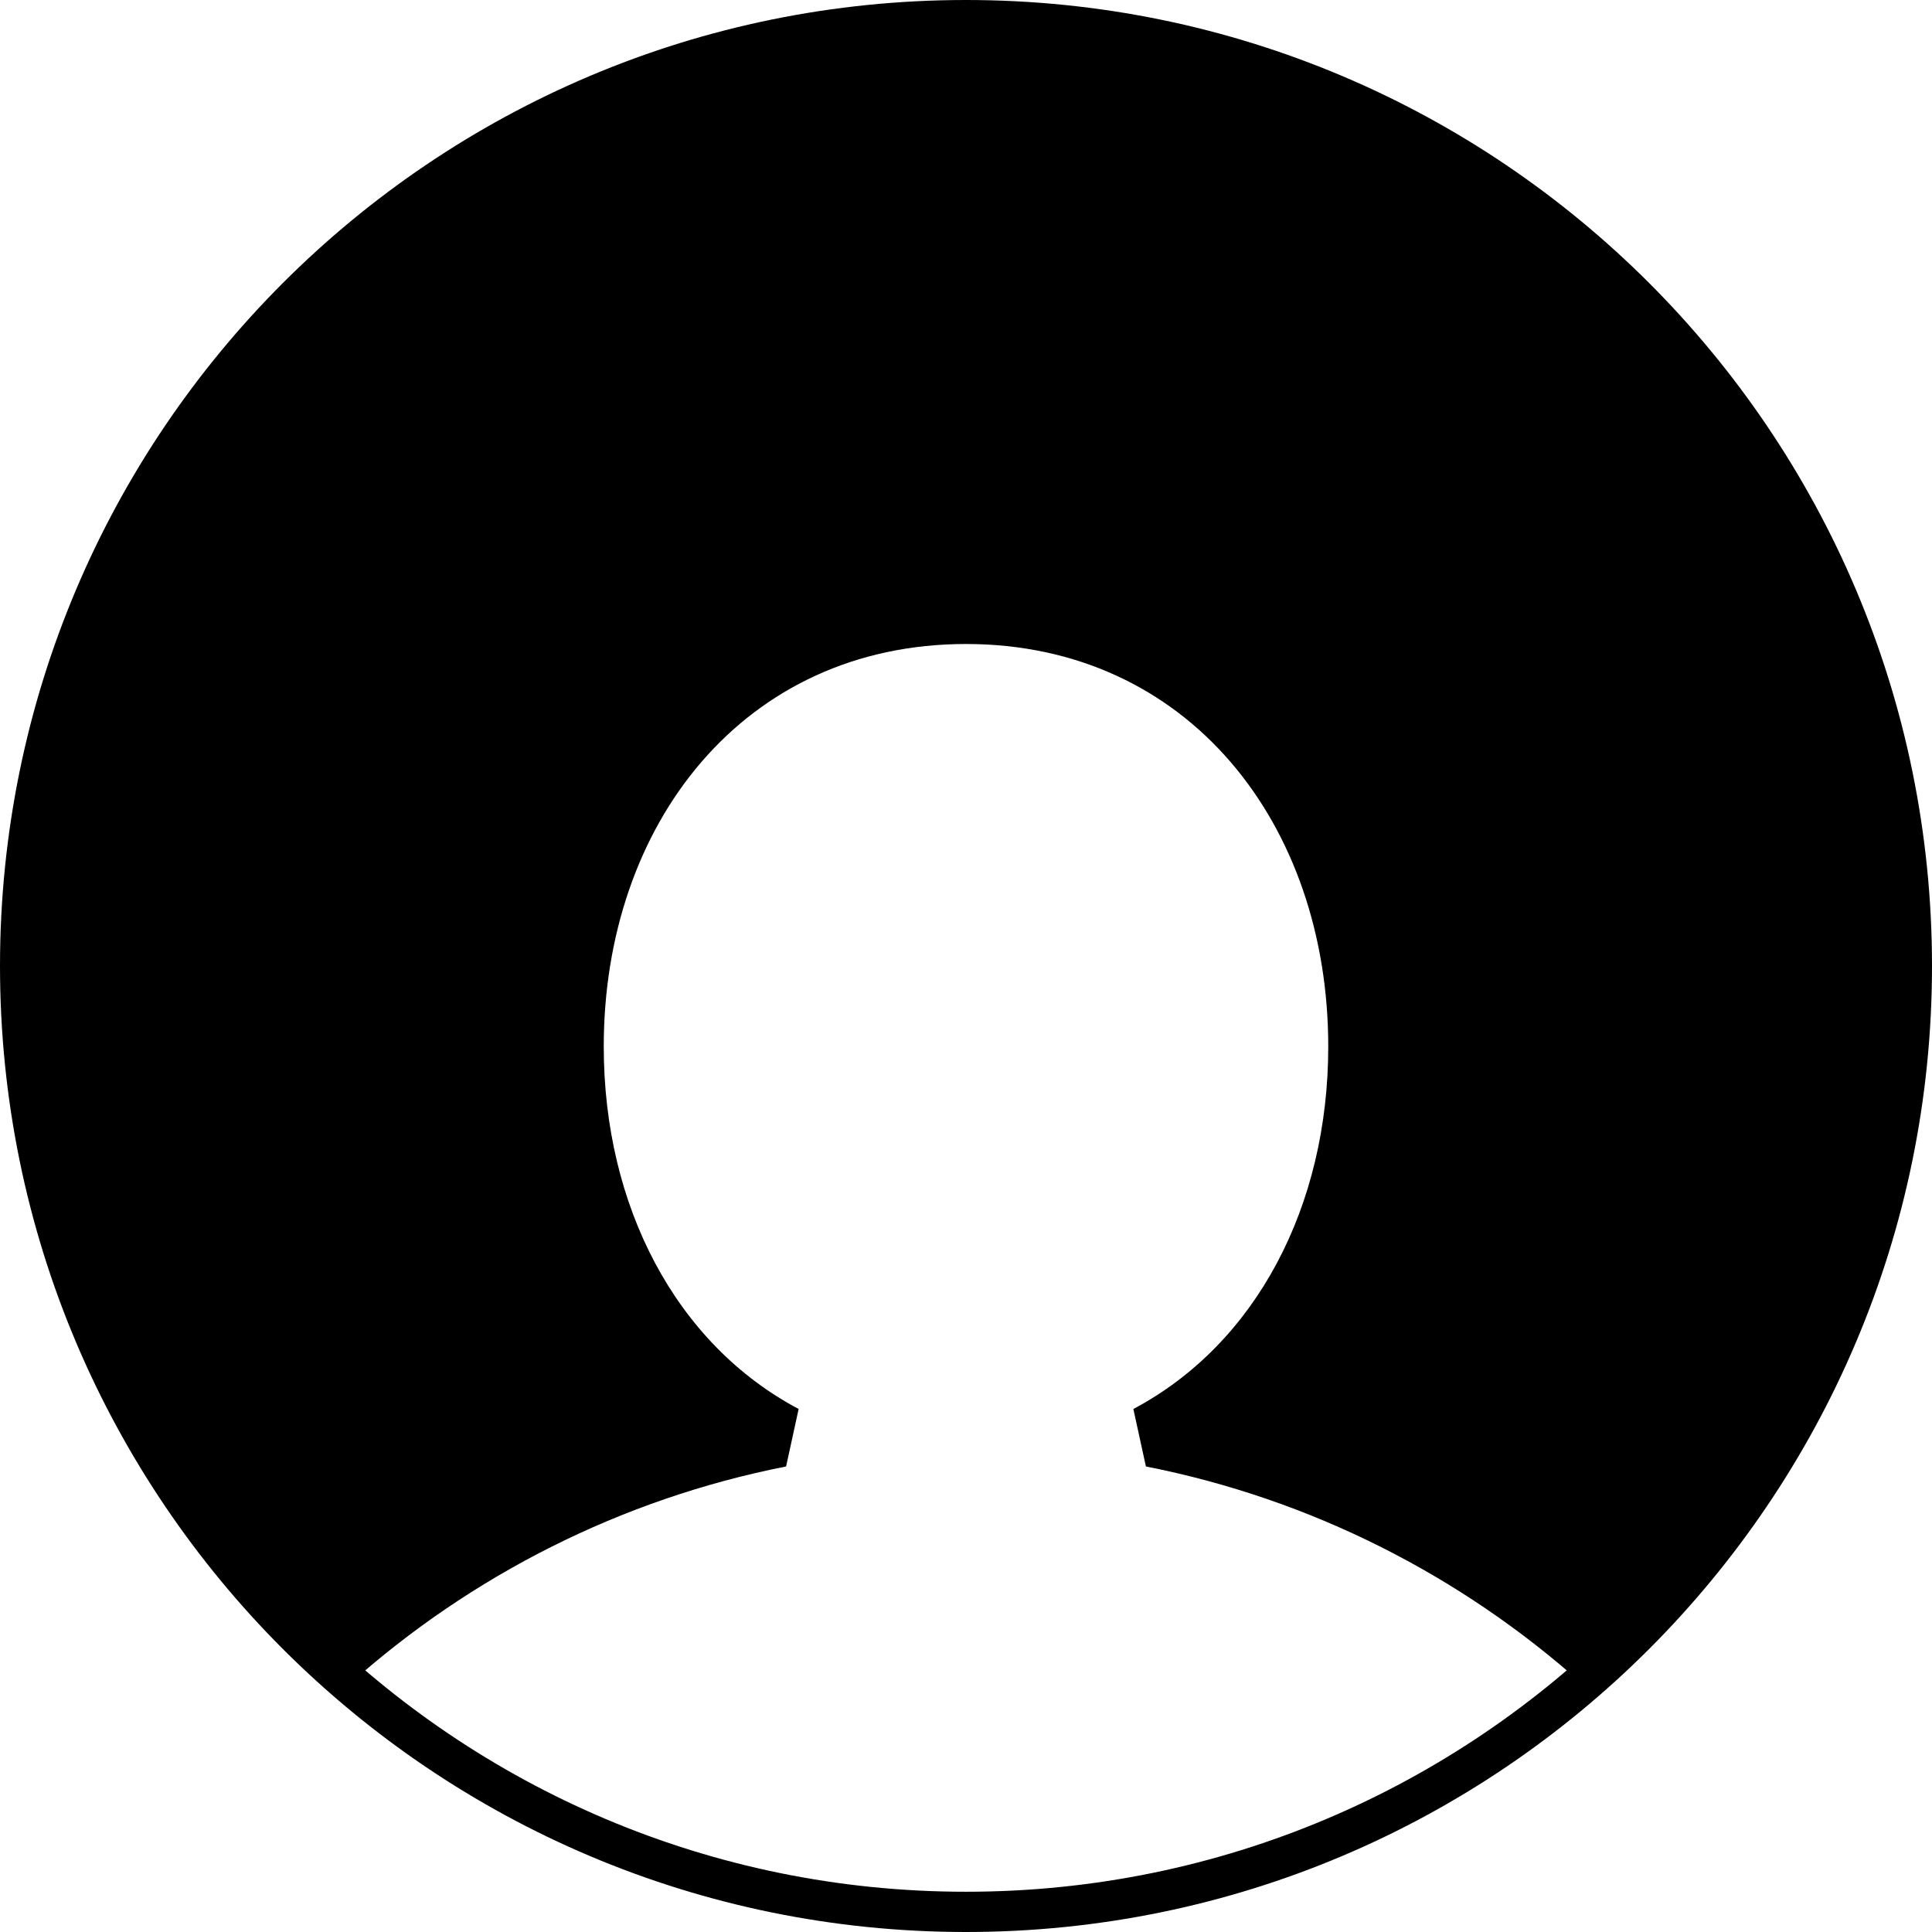
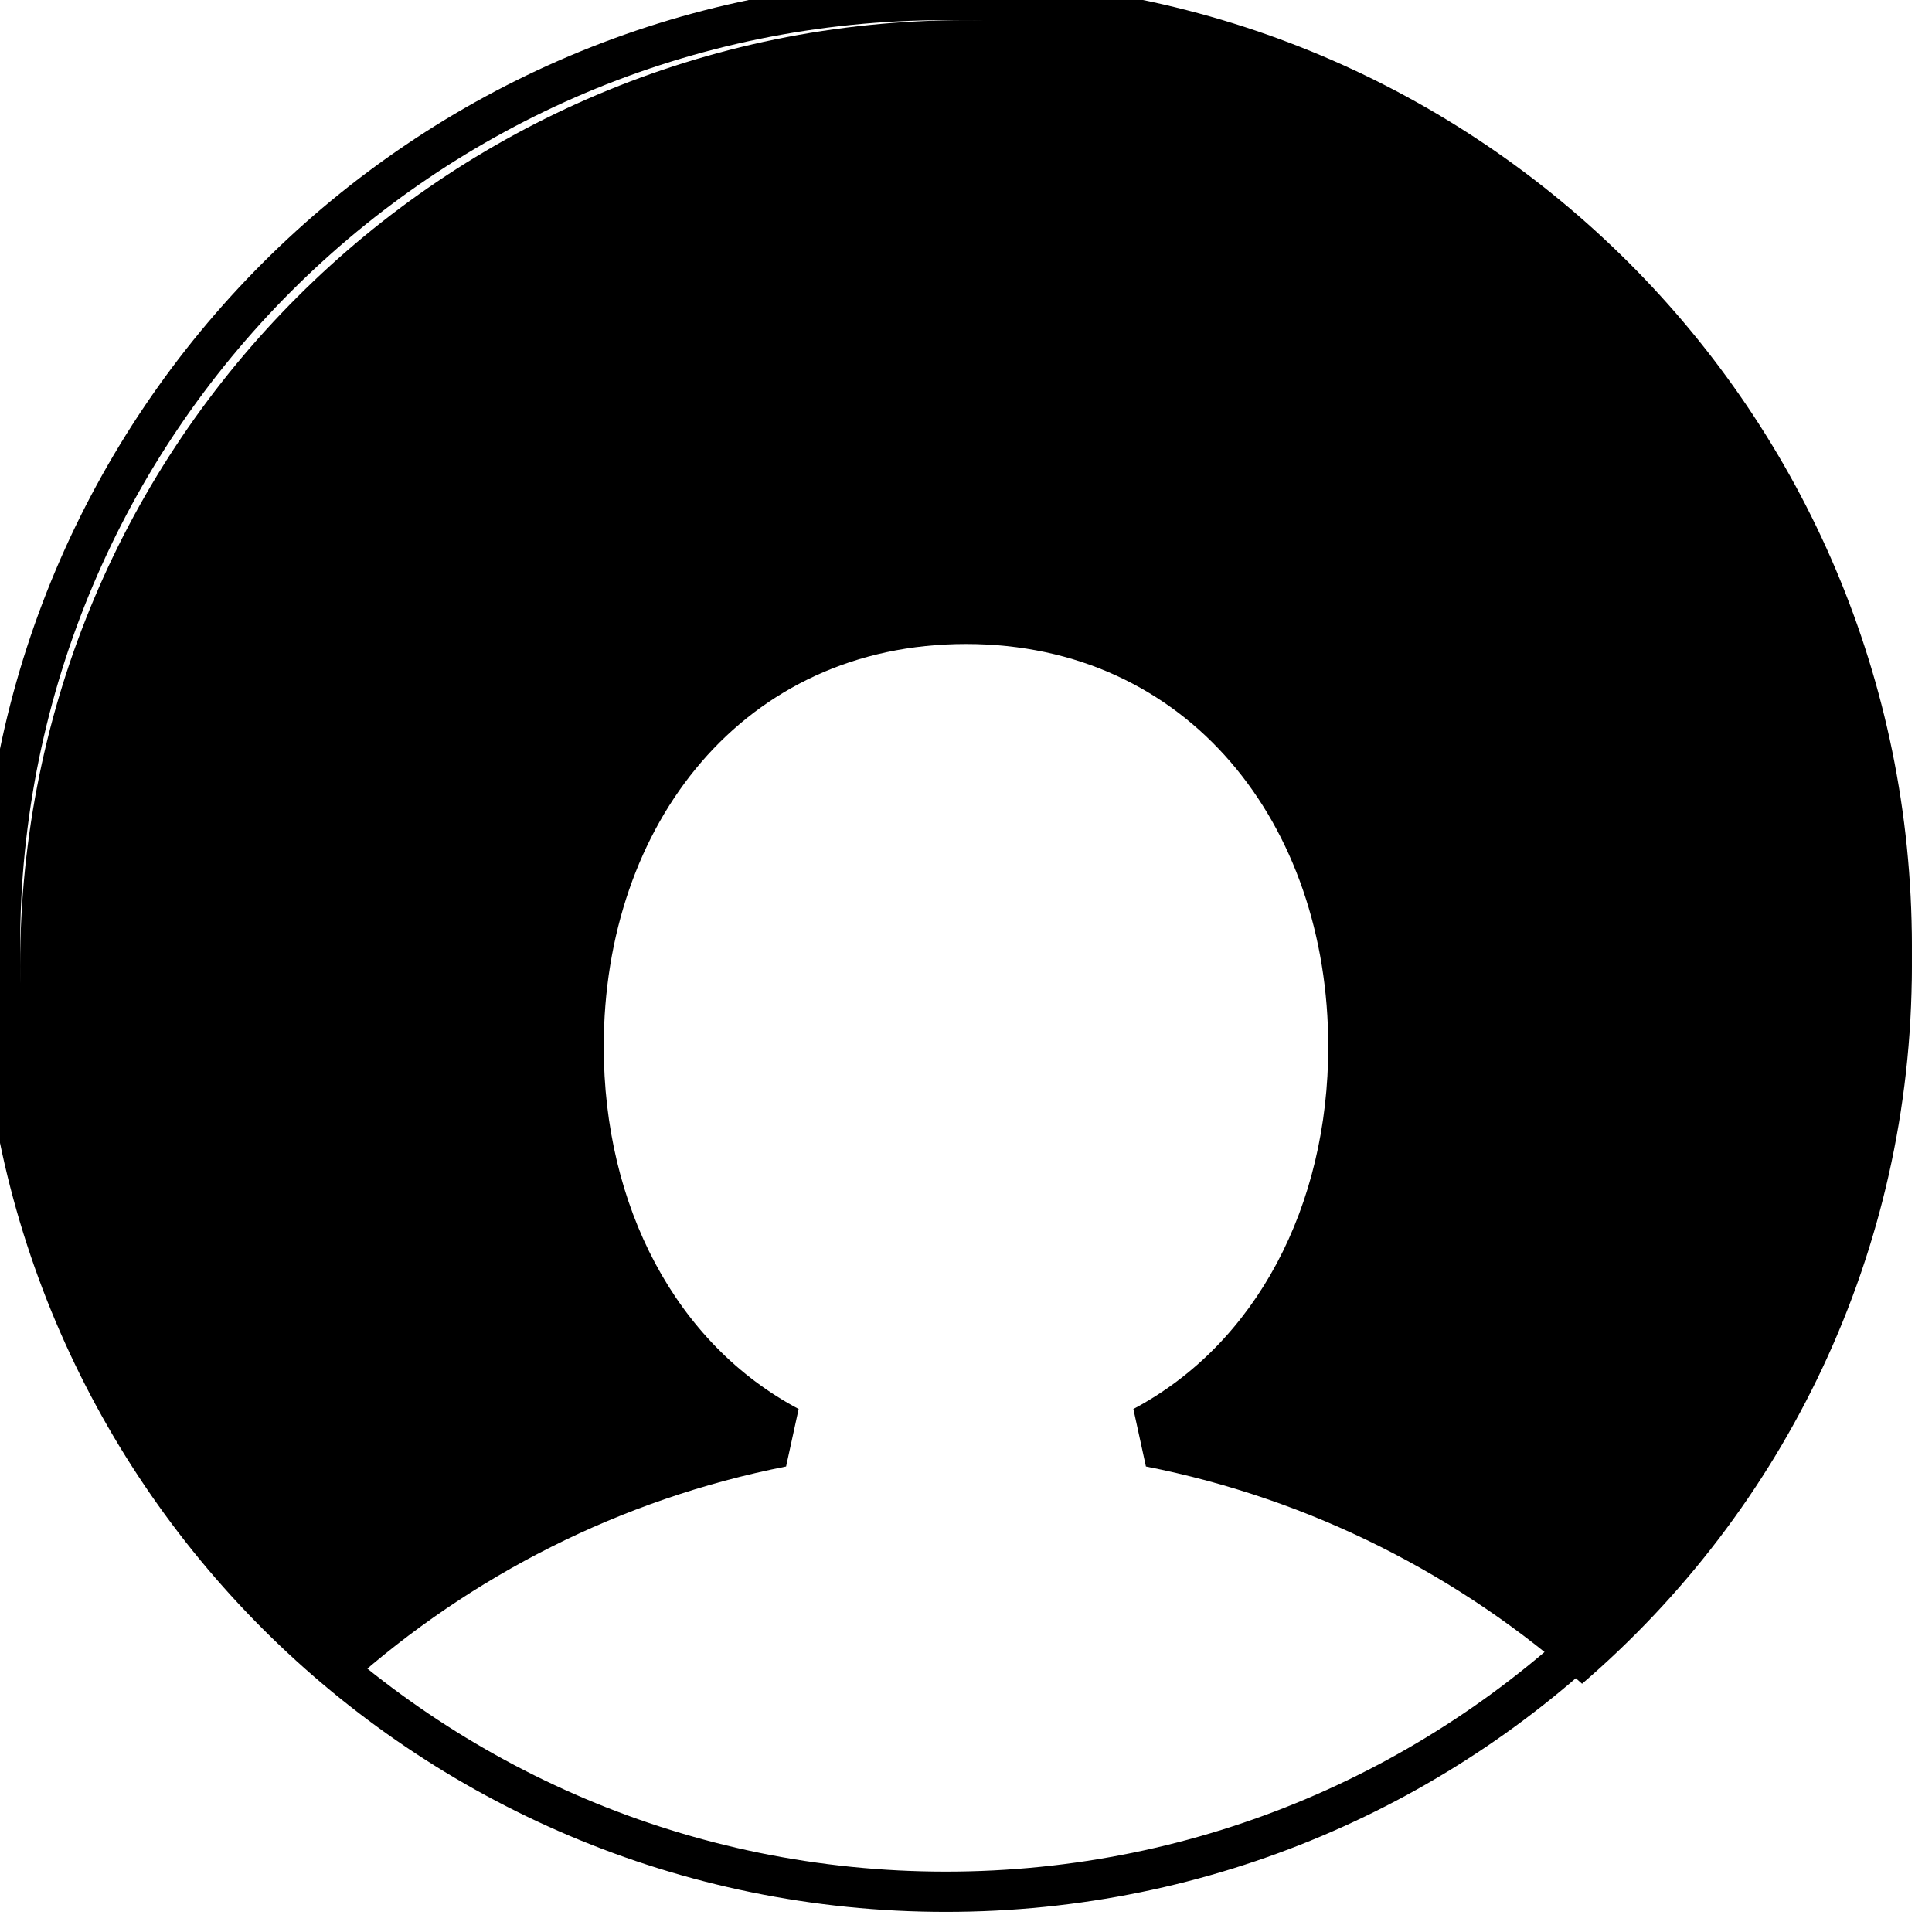
<svg xmlns="http://www.w3.org/2000/svg" width="48px" height="48px" viewBox="0 0 48 48" version="1.1">
  <defs />
  <g id="fill" stroke="none" stroke-width="1" fill="none" fill-rule="evenodd">
    <g id="user4-fill">
-       <ellipse id="Shape" stroke="#000000" stroke-linecap="square" cx="24" cy="24" rx="23.5" ry="23.5" />
+       <circle id="Shape" stroke="#000000" stroke-linecap="square" cx="23.5" cy="23.5" r="23.5" />
      <path d="M19.53,36.434 L19.842,35.006 C16.79,33.388 15,29.963 15,26 C15,20.477 18.477,16 24,16 C29.523,16 33,20.477 33,26 C33,29.963 31.21,33.388 28.158,35.006 L28.47,36.434 C32.581,37.244 36.298,39.149 39.306,41.832 C44.323,37.522 47.5,31.132 47.5,24 C47.5,11.021 36.979,0.5 24,0.5 C11.021,0.5 0.5,11.021 0.5,24 C0.5,31.132 3.677,37.522 8.694,41.832 C11.702,39.149 15.419,37.244 19.53,36.434 Z" id="Combined-Shape" fill="#000000" />
    </g>
  </g>
</svg>
